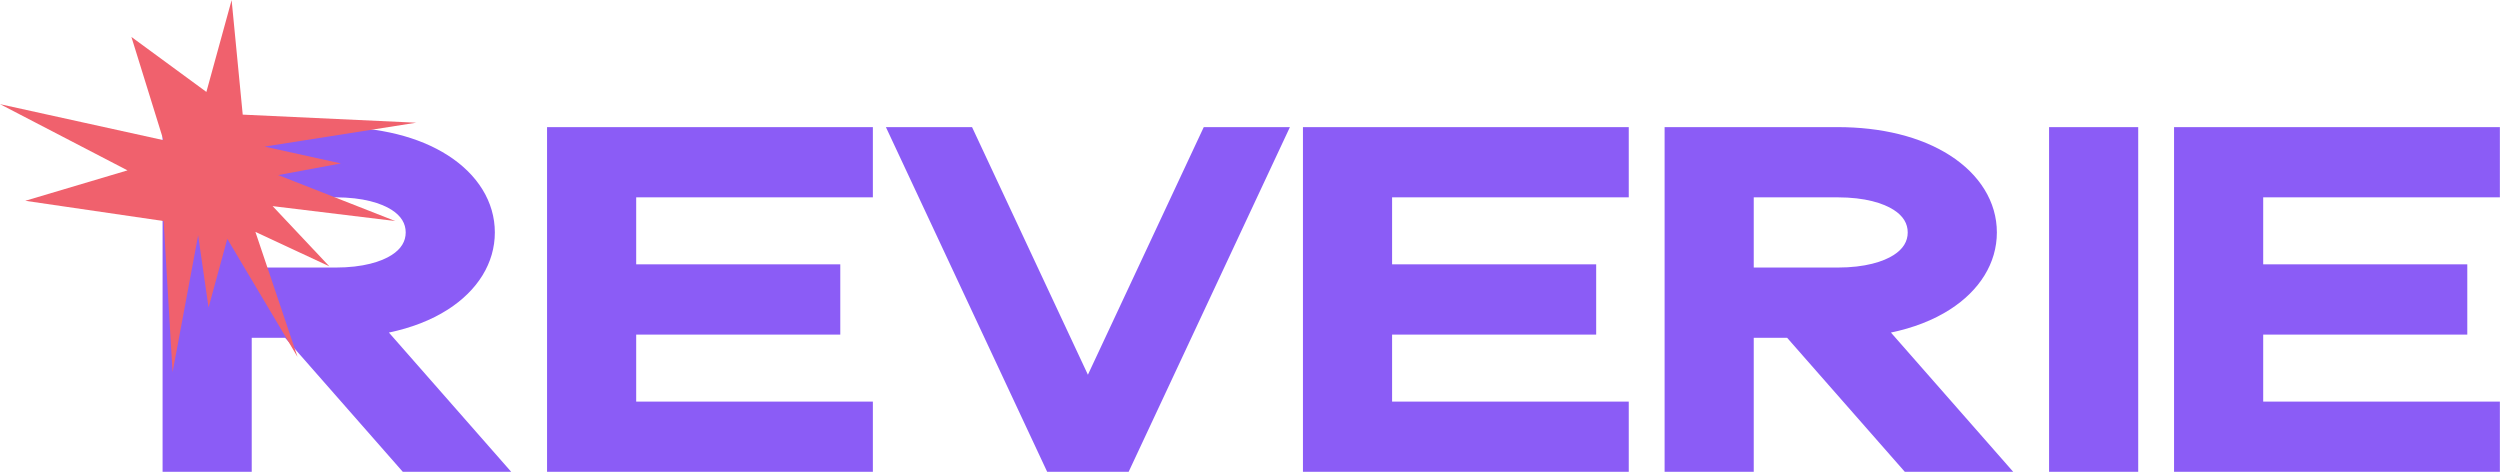
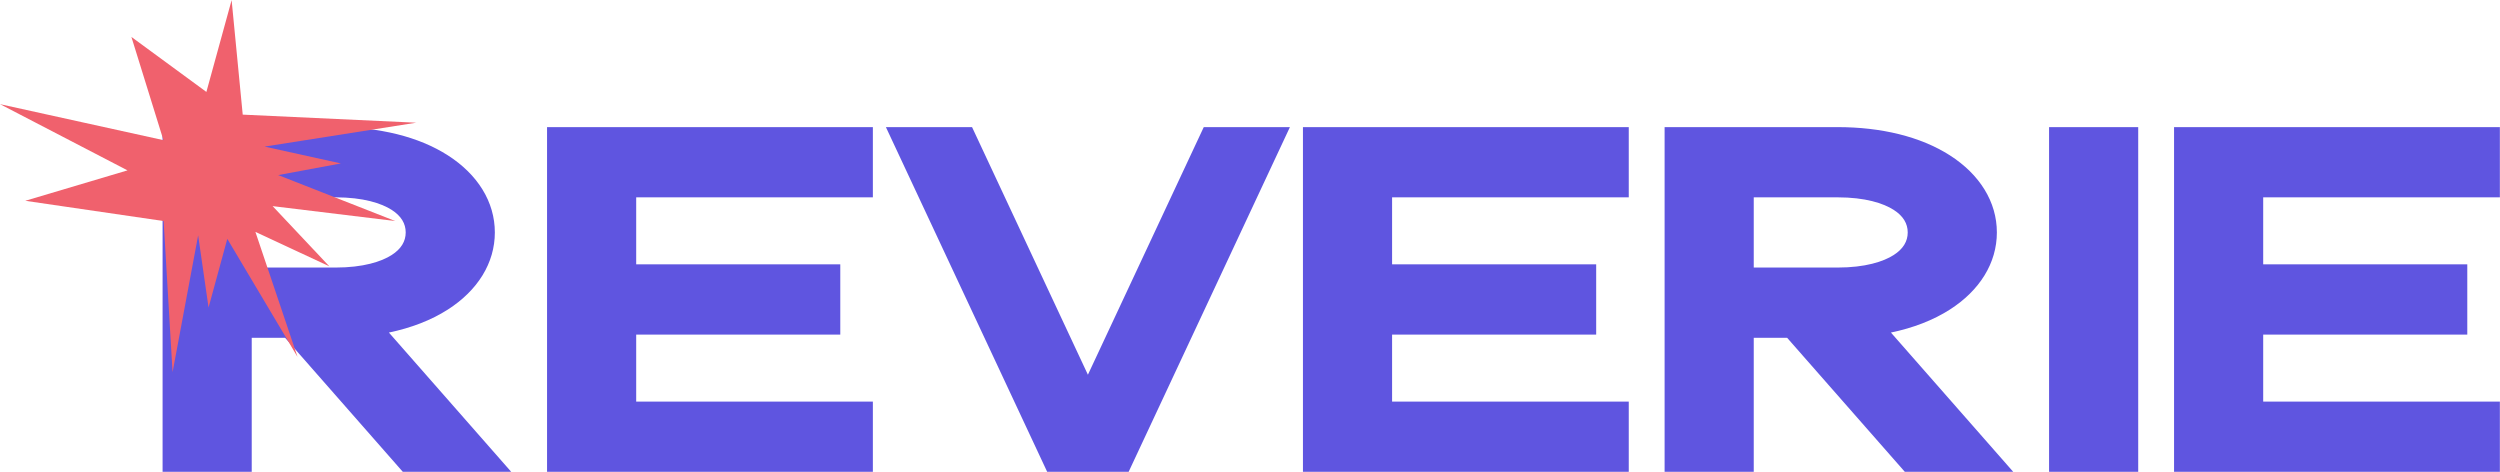
<svg xmlns="http://www.w3.org/2000/svg" viewBox="-499 -390 7673 1448" width="1600" height="302" role="img" aria-label="Reverie">
  <g id="Reverie-wordmark">
-     <path id="Letters" fill="#8B5CF6" d="M530.62 0.00C664.67 0.00 785.35 28.95 875.42 86.55C967.13 145.21 1019.78 229.50 1019.78 323.28C1019.78 417.06 967.13 501.34 875.42 560.00C824.05 592.86 762.71 616.38 694.62 630.54L1070.00 1058.00L737.32 1058.00L376.00 646.56L273.60 646.56L273.60 1058.00L0.00 1058.00L0.00 0.00L530.62 0.00ZM273.60 431.04L530.62 431.04C616.28 431.04 671.77 412.63 702.96 392.69C732.50 373.79 746.18 350.32 746.18 323.28C746.18 296.24 732.50 272.76 702.96 253.87C671.77 233.92 616.28 215.52 530.62 215.52L273.60 215.52L273.60 431.04ZM1180.00 0.00L2180.00 0.00L2180.00 215.50L1453.60 215.50L1453.60 421.25L2080.00 421.25L2080.00 636.75L1453.60 636.75L1453.60 842.50L2180.00 842.50L2180.00 1058.00L1180.00 1058.00ZM2220.00 0.00L2484.42 0.00L2840.00 760.00L3195.58 0.00L3460.00 0.00L2965.00 1058.00L2715.00 1058.00ZM3500.00 0.00L4500.00 0.00L4500.00 215.50L3773.60 215.50L3773.60 421.25L4400.00 421.25L4400.00 636.75L3773.60 636.75L3773.60 842.50L4500.00 842.50L4500.00 1058.00L3500.00 1058.00ZM5140.62 0.00C5274.67 0.00 5395.35 28.95 5485.42 86.55C5577.13 145.21 5629.78 229.50 5629.78 323.28C5629.78 417.06 5577.14 501.34 5485.42 560.00C5434.05 592.86 5372.71 616.38 5304.62 630.54L5680.00 1058.00L5347.32 1058.00L4986.00 646.56L4883.60 646.56L4883.60 1058.00L4610.00 1058.00L4610.00 0.00L5140.62 0.00ZM4883.60 431.04L5140.62 431.04C5226.28 431.04 5281.77 412.63 5312.96 392.69C5342.50 373.79 5356.18 350.32 5356.18 323.28C5356.18 296.24 5342.50 272.76 5312.96 253.87C5281.77 233.92 5226.28 215.52 5140.62 215.52L4883.60 215.52L4883.60 431.04ZM5790.00 0L6063.60 0L6063.60 1058.00L5790.00 1058.00ZM6173.60 0.00L7173.60 0.00L7173.60 215.50L6447.20 215.50L6447.20 421.25L7073.60 421.25L7073.60 636.75L6447.20 636.75L6447.20 842.50L7173.60 842.50L7173.60 1058.00L6173.60 1058.00Z" />
+     <path id="Letters" fill="#5F55E0" d="M530.62 0.00C664.67 0.00 785.35 28.95 875.42 86.55C967.13 145.21 1019.78 229.50 1019.78 323.28C1019.78 417.06 967.13 501.34 875.42 560.00C824.05 592.86 762.71 616.38 694.62 630.54L1070.00 1058.00L737.32 1058.00L376.00 646.56L273.60 646.56L273.60 1058.00L0.00 1058.00L0.00 0.00L530.62 0.00ZM273.60 431.04L530.62 431.04C616.28 431.04 671.77 412.63 702.96 392.69C732.50 373.79 746.18 350.32 746.18 323.28C746.18 296.24 732.50 272.76 702.96 253.87C671.77 233.92 616.28 215.52 530.62 215.52L273.60 215.52L273.60 431.04ZM1180.00 0.00L2180.00 0.00L2180.00 215.50L1453.60 215.50L1453.60 421.25L2080.00 421.25L2080.00 636.75L1453.60 636.75L1453.60 842.50L2180.00 842.50L2180.00 1058.00L1180.00 1058.00ZM2220.00 0.00L2484.42 0.00L2840.00 760.00L3195.58 0.00L3460.00 0.00L2965.00 1058.00L2715.00 1058.00ZM3500.00 0.00L4500.00 0.00L4500.00 215.50L3773.60 215.50L3773.60 421.25L4400.00 421.25L4400.00 636.75L3773.60 636.75L3773.60 842.50L4500.00 842.50L4500.00 1058.00L3500.00 1058.00ZM5140.62 0.00C5274.67 0.00 5395.35 28.95 5485.42 86.55C5577.13 145.21 5629.78 229.50 5629.78 323.28C5629.78 417.06 5577.14 501.34 5485.42 560.00C5434.05 592.86 5372.71 616.38 5304.62 630.54L5680.00 1058.00L5347.32 1058.00L4986.00 646.56L4883.60 646.56L4883.60 1058.00L4610.00 1058.00L4610.00 0.00L5140.62 0.00ZM4883.60 431.04L5140.62 431.04C5226.28 431.04 5281.77 412.63 5312.96 392.69C5342.50 373.79 5356.18 350.32 5356.18 323.28C5356.18 296.24 5342.50 272.76 5312.96 253.87C5281.77 233.92 5226.28 215.52 5140.62 215.52L4883.60 215.52L4883.60 431.04ZM5790.00 0L6063.60 0L6063.60 1058.00L5790.00 1058.00ZM6173.60 0.00L7173.60 0.00L7173.60 215.50L6447.20 215.50L6447.20 421.25L7073.60 421.25L7073.60 636.75L6447.20 636.75L6447.20 842.50L7173.60 842.50L7173.60 1058.00L6173.60 1058.00Z" />
    <path id="Star" fill="#F0616D" d="M211.90 -389.75L245.97 -38.32L778.45 -13.55L313.02 59.79L547.20 111.45L354.81 147.23L714.08 288.29L337.71 242.50L511.79 427.32L284.85 321.51L414.14 705.20L198.63 342.96L141.10 553.77L109.14 332.17L30.67 752.28L3.18 288.29L-209.17 257.21L-421.52 226.13L-107.69 132.76L-498.90 -70.45L2.61 40.03L-95.68 -276.73L134.43 -107.96L211.90 -389.75Z" />
  </g>
</svg>
